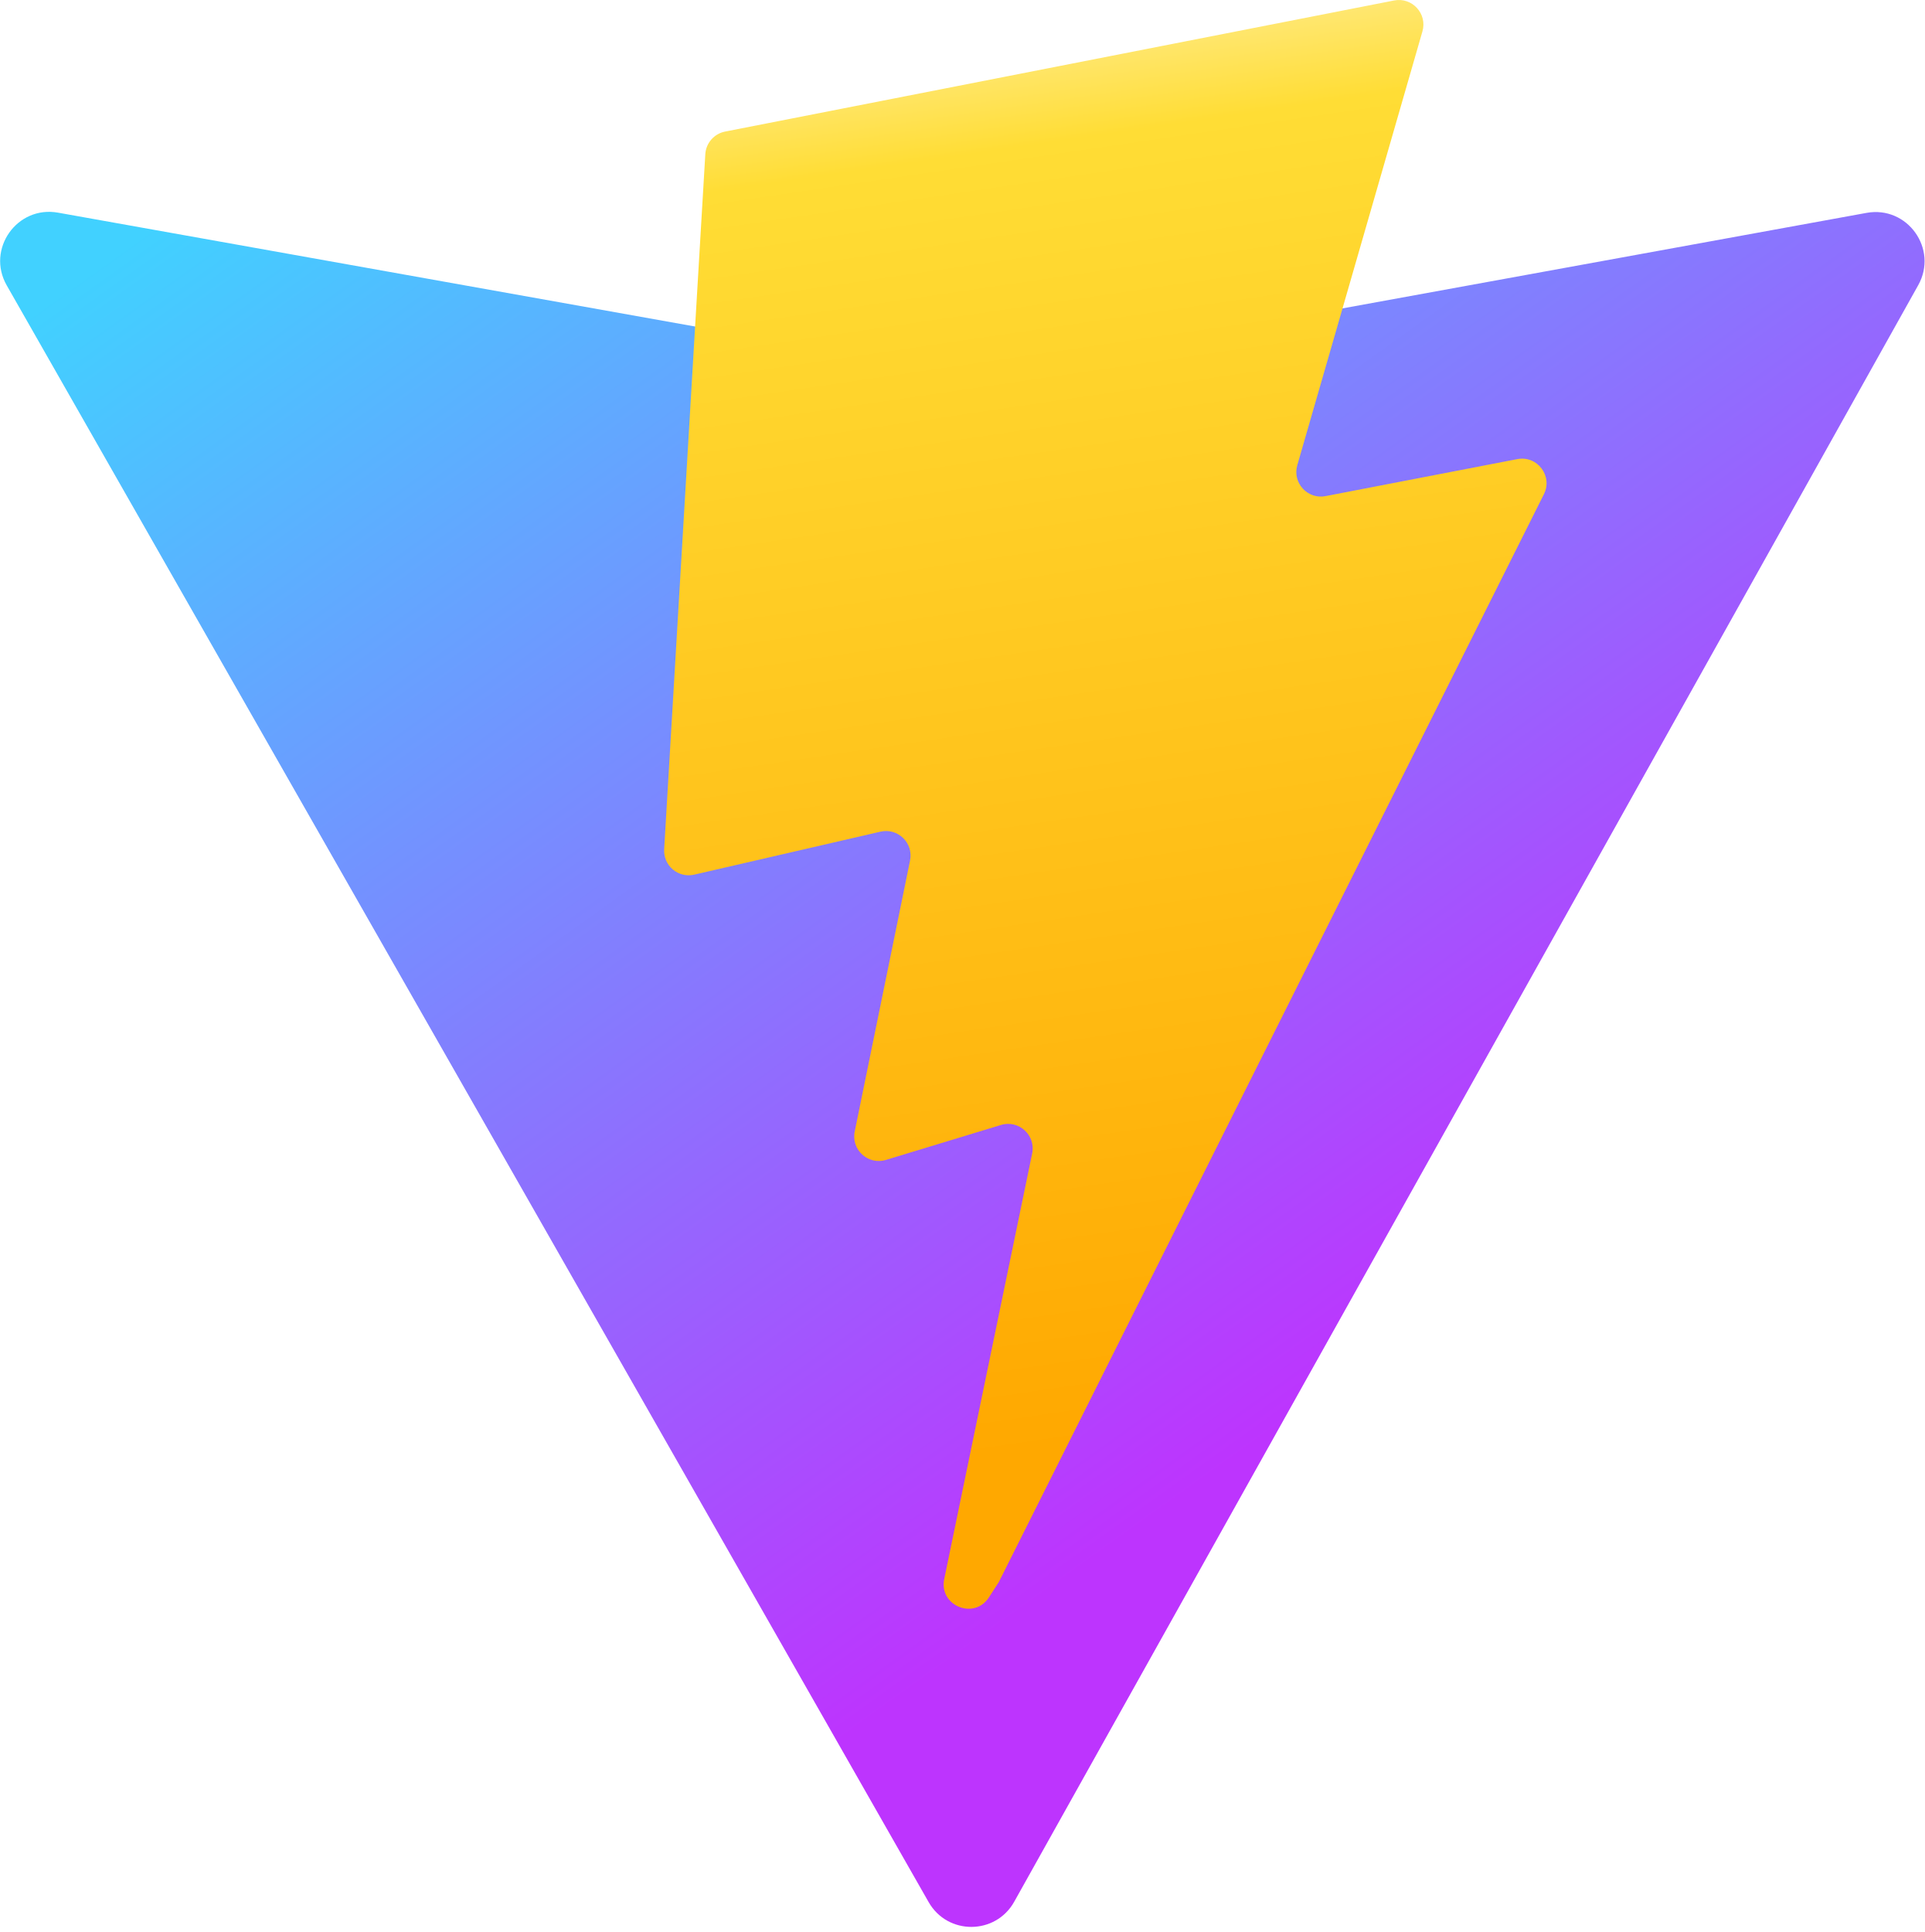
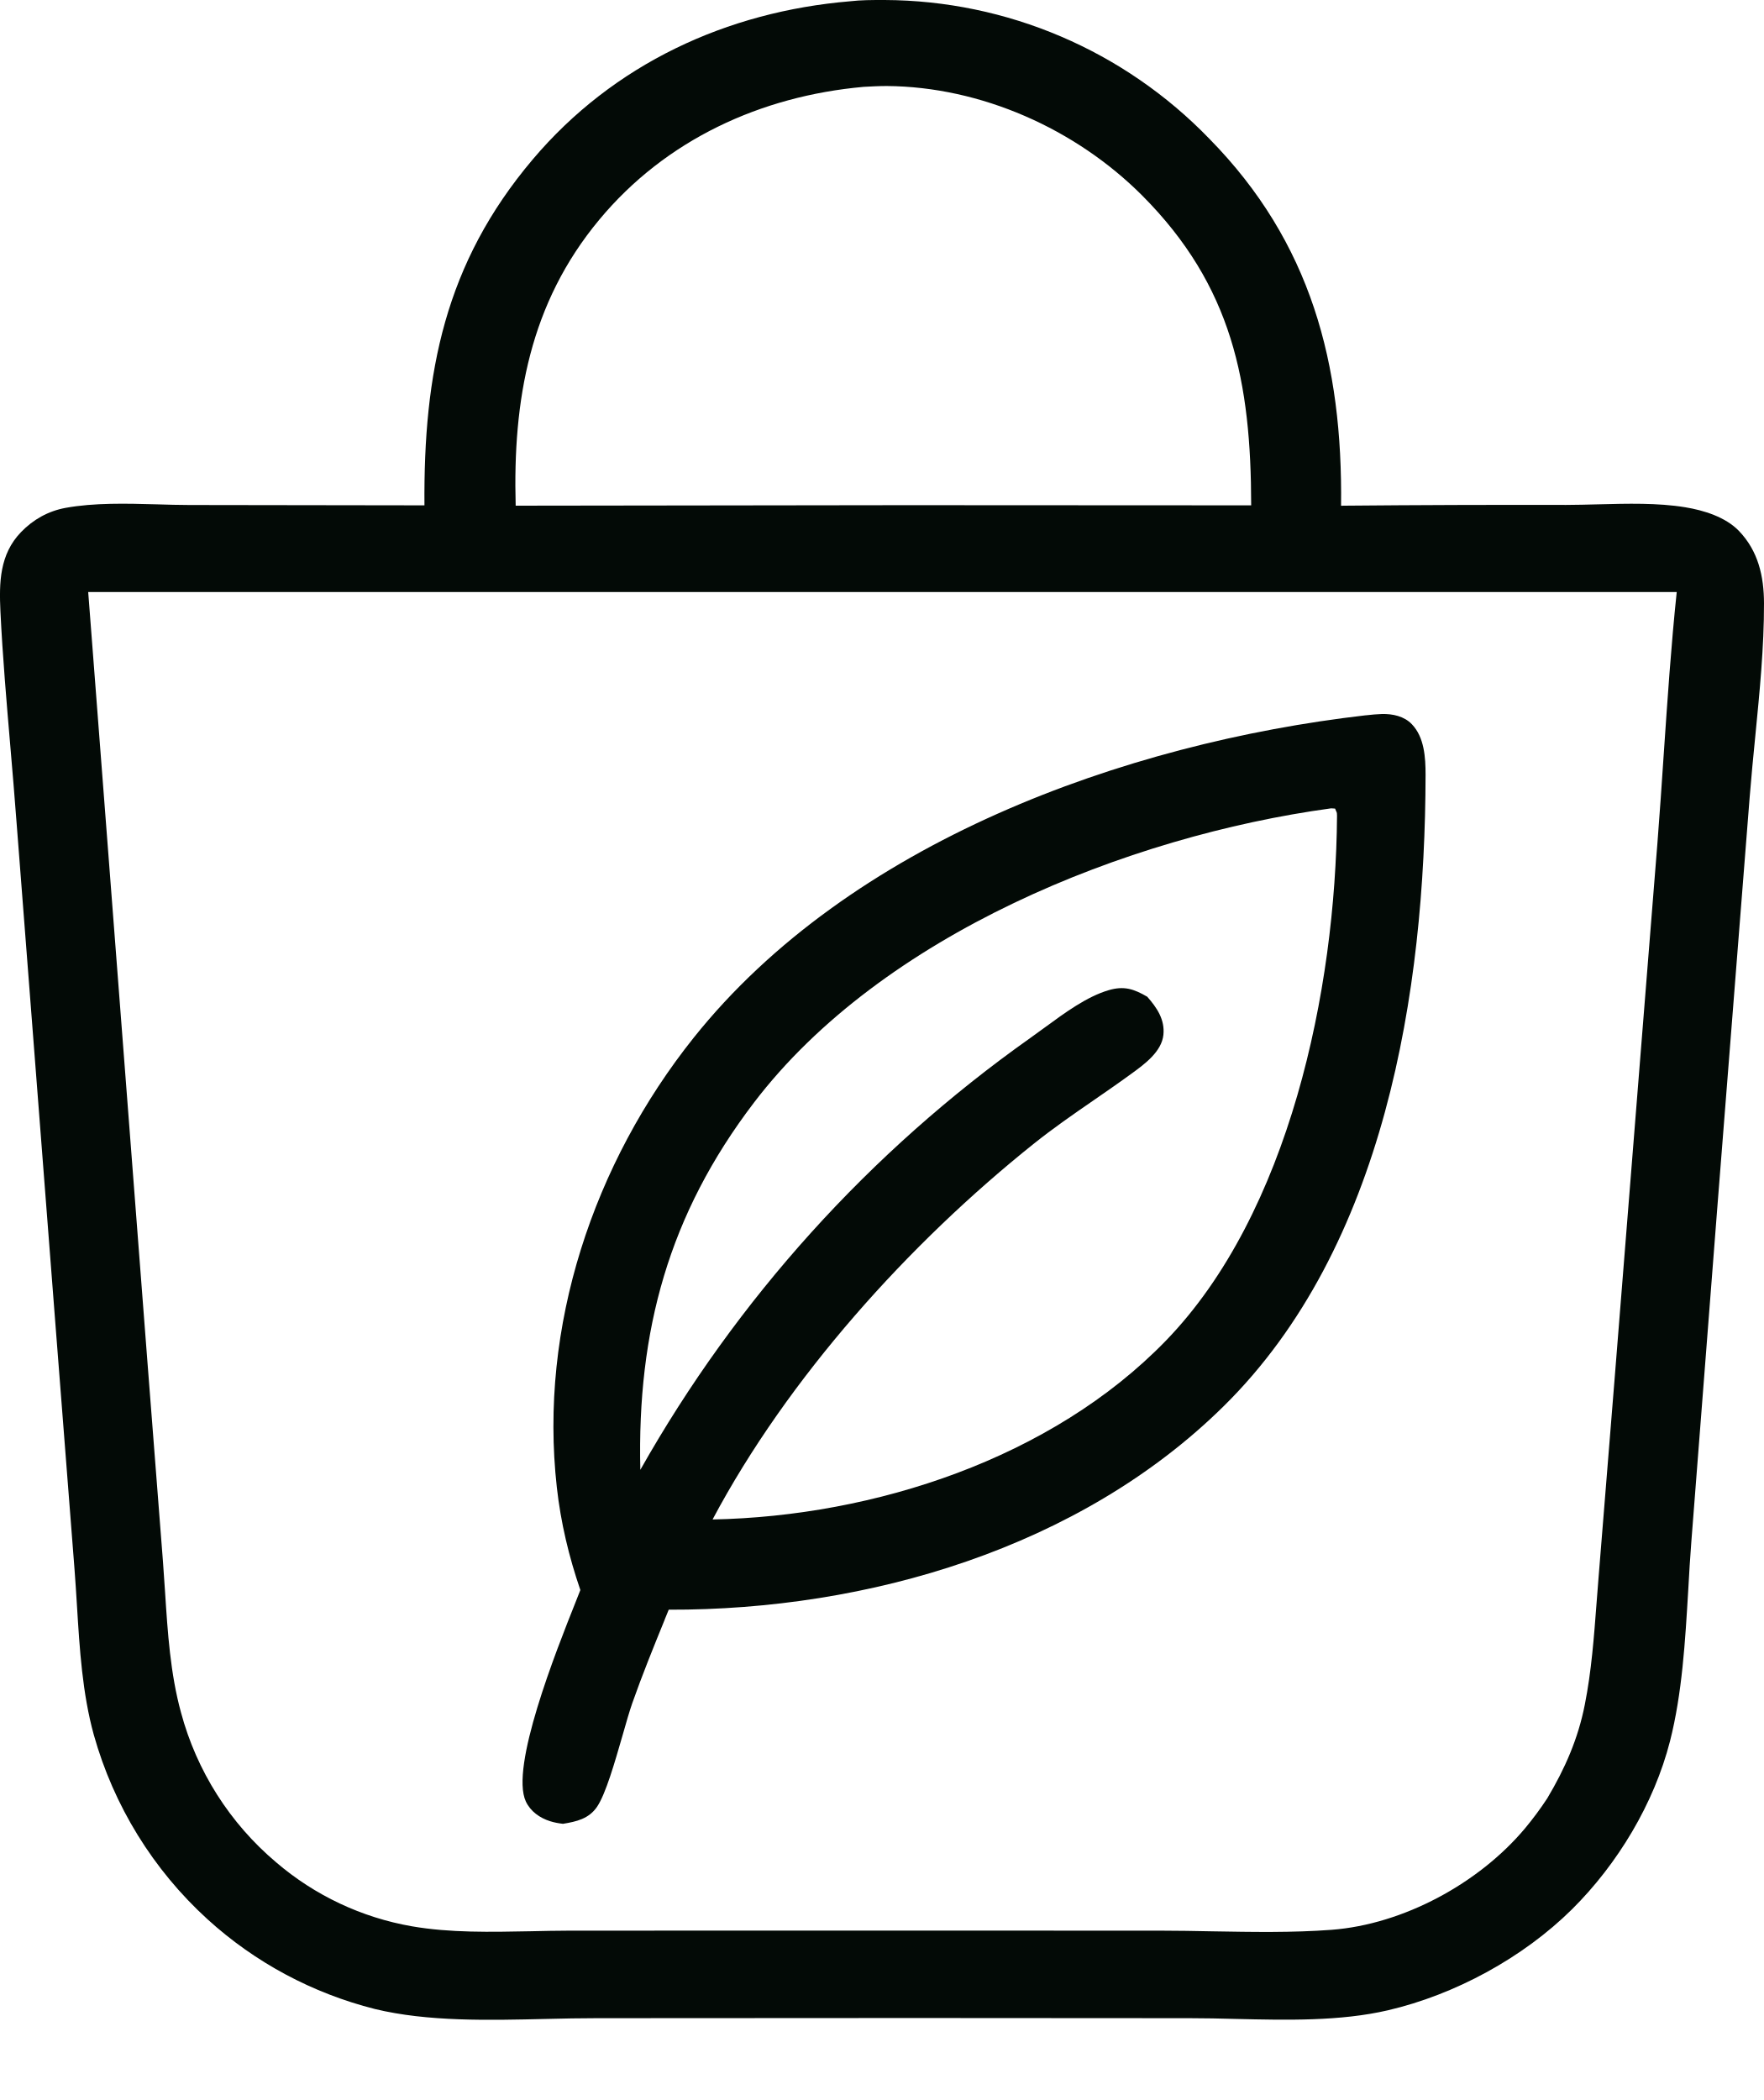
- <svg xmlns="http://www.w3.org/2000/svg" aria-hidden="true" role="img" class="iconify iconify--logos" width="31.88" height="32" preserveAspectRatio="xMidYMid meet" viewBox="0 0 256 257">
-   <defs>
-     <linearGradient id="IconifyId1813088fe1fbc01fb466" x1="-.828%" x2="57.636%" y1="7.652%" y2="78.411%">
-       <stop offset="0%" stop-color="#41D1FF" />
-       <stop offset="100%" stop-color="#BD34FE" />
-     </linearGradient>
-     <linearGradient id="IconifyId1813088fe1fbc01fb467" x1="43.376%" x2="50.316%" y1="2.242%" y2="89.03%">
-       <stop offset="0%" stop-color="#FFEA83" />
-       <stop offset="8.333%" stop-color="#FFDD35" />
-       <stop offset="100%" stop-color="#FFA800" />
-     </linearGradient>
-   </defs>
-   <path fill="url(#IconifyId1813088fe1fbc01fb466)" d="M255.153 37.938L134.897 252.976c-2.483 4.44-8.862 4.466-11.382.048L.875 37.958c-2.746-4.814 1.371-10.646 6.827-9.67l120.385 21.517a6.537 6.537 0 0 0 2.322-.004l117.867-21.483c5.438-.991 9.574 4.796 6.877 9.62Z" />
-   <path fill="url(#IconifyId1813088fe1fbc01fb467)" d="M185.432.063L96.44 17.501a3.268 3.268 0 0 0-2.634 3.014l-5.474 92.456a3.268 3.268 0 0 0 3.997 3.378l24.777-5.718c2.318-.535 4.413 1.507 3.936 3.838l-7.361 36.047c-.495 2.426 1.782 4.5 4.151 3.78l15.304-4.649c2.372-.72 4.652 1.36 4.15 3.788l-11.698 56.621c-.732 3.542 3.979 5.473 5.943 2.437l1.313-2.028l72.516-144.72c1.215-2.423-.88-5.186-3.54-4.672l-25.505 4.922c-2.396.462-4.435-1.77-3.759-4.114l16.646-57.705c.677-2.35-1.37-4.583-3.769-4.113Z" />
+ <svg xmlns="http://www.w3.org/2000/svg" width="21" height="25" viewBox="0 0 21 25" fill="none">
+   <path d="M10.511 1.67665e-05C10.383 0 10.248 0 10.122 0.015C8.652 0.138 7.302 0.762 6.341 1.899C5.294 3.137 5.041 4.441 5.053 6.016L2.254 6.012C2.128 6.012 1.999 6.008 1.867 6.004C1.502 5.994 1.123 5.984 0.781 6.046C0.574 6.084 0.394 6.185 0.249 6.336C-0.005 6.6 -0.011 6.934 0.005 7.276C0.031 7.816 0.078 8.356 0.124 8.896C0.149 9.19 0.174 9.483 0.196 9.777L0.661 15.78L0.887 18.68C0.898 18.823 0.907 18.967 0.916 19.112C0.948 19.631 0.98 20.158 1.117 20.654C1.354 21.498 1.823 22.259 2.471 22.849C3.037 23.364 3.722 23.73 4.464 23.917C5.091 24.069 5.82 24.051 6.505 24.035C6.709 24.03 6.909 24.026 7.101 24.026L10.87 24.024L14.161 24.026C14.341 24.026 14.526 24.03 14.713 24.035C15.321 24.049 15.955 24.064 16.523 23.932C17.322 23.746 18.131 23.307 18.715 22.729C19.258 22.19 19.691 21.471 19.881 20.728C20.026 20.159 20.062 19.536 20.098 18.931C20.109 18.736 20.12 18.543 20.135 18.354L20.444 14.378L20.829 9.496C20.848 9.255 20.872 9.011 20.896 8.767C20.948 8.237 21.001 7.704 21 7.181C20.999 6.859 20.931 6.559 20.701 6.32C20.542 6.155 20.283 6.075 20.063 6.039C19.734 5.985 19.373 5.995 19.024 6.004C18.895 6.007 18.768 6.011 18.644 6.011C17.764 6.009 16.883 6.012 16.002 6.02L15.965 6.021C15.985 4.334 15.61 2.886 14.397 1.652C13.383 0.602 11.989 0.006 10.53 0L10.511 1.67665e-05ZM15.847 9.623L15.894 9.626C15.895 9.629 15.897 9.632 15.898 9.635C15.898 9.637 15.899 9.638 15.899 9.639C15.902 9.644 15.903 9.649 15.905 9.653L15.907 9.657C15.916 9.677 15.917 9.68 15.917 9.712C15.902 11.781 15.348 14.444 13.88 15.96C12.52 17.363 10.409 18.051 8.483 18.089C9.38 16.402 10.821 14.803 12.308 13.615C12.538 13.431 12.778 13.265 13.019 13.099C13.174 12.992 13.329 12.885 13.482 12.773C13.63 12.665 13.829 12.518 13.85 12.32C13.869 12.137 13.772 11.996 13.658 11.866C13.498 11.773 13.381 11.734 13.198 11.788C12.939 11.864 12.678 12.056 12.442 12.229C12.38 12.275 12.319 12.319 12.261 12.36C10.355 13.71 8.771 15.464 7.623 17.498C7.584 15.844 7.961 14.457 8.976 13.126C10.499 11.129 13.414 9.955 15.847 9.623ZM1.05 7.048L19.961 7.048C19.894 7.685 19.851 8.327 19.807 8.969C19.783 9.327 19.759 9.684 19.731 10.04L19.221 16.421L19.031 18.773C19.023 18.875 19.015 18.977 19.007 19.08C18.976 19.486 18.946 19.895 18.867 20.292C18.787 20.7 18.631 21.054 18.419 21.41C18.338 21.533 18.25 21.652 18.155 21.766C17.606 22.421 16.706 22.909 15.852 22.974C15.386 23.009 14.907 23 14.433 22.992C14.227 22.988 14.023 22.984 13.821 22.984L9.897 22.983L6.775 22.984C6.624 22.984 6.471 22.988 6.317 22.991C5.843 23 5.358 23.011 4.903 22.932C4.306 22.828 3.748 22.565 3.288 22.171C2.737 21.706 2.342 21.084 2.155 20.388C2.028 19.926 1.996 19.435 1.965 18.952C1.957 18.831 1.949 18.71 1.94 18.59L1.754 16.198L1.05 7.048ZM16.267 8.515L16.253 8.516C13.382 8.848 10.114 10.029 8.258 12.354C7.065 13.849 6.414 15.793 6.629 17.707C6.676 18.128 6.772 18.529 6.909 18.929C6.893 18.969 6.874 19.016 6.853 19.071C6.617 19.663 6.07 21.039 6.26 21.446C6.315 21.564 6.427 21.643 6.549 21.681C6.599 21.697 6.65 21.706 6.702 21.712C6.863 21.686 7.011 21.652 7.108 21.509C7.212 21.354 7.318 20.982 7.41 20.664C7.453 20.513 7.493 20.373 7.527 20.276C7.645 19.941 7.779 19.611 7.913 19.282L7.914 19.278C7.93 19.24 7.946 19.201 7.961 19.163C10.329 19.17 12.857 18.429 14.569 16.739C16.485 14.849 16.967 11.801 16.971 9.222C16.971 9.019 16.957 8.777 16.808 8.622C16.717 8.526 16.579 8.497 16.451 8.5C16.39 8.502 16.328 8.508 16.267 8.515ZM10.281 1.034C10.373 1.029 10.464 1.024 10.556 1.024C11.681 1.032 12.806 1.535 13.597 2.327C14.672 3.406 14.893 4.551 14.895 6.016L10.775 6.014L6.139 6.02C6.104 4.761 6.307 3.611 7.133 2.617C7.926 1.662 9.058 1.144 10.281 1.034Z" fill="#030A06" />
</svg>
